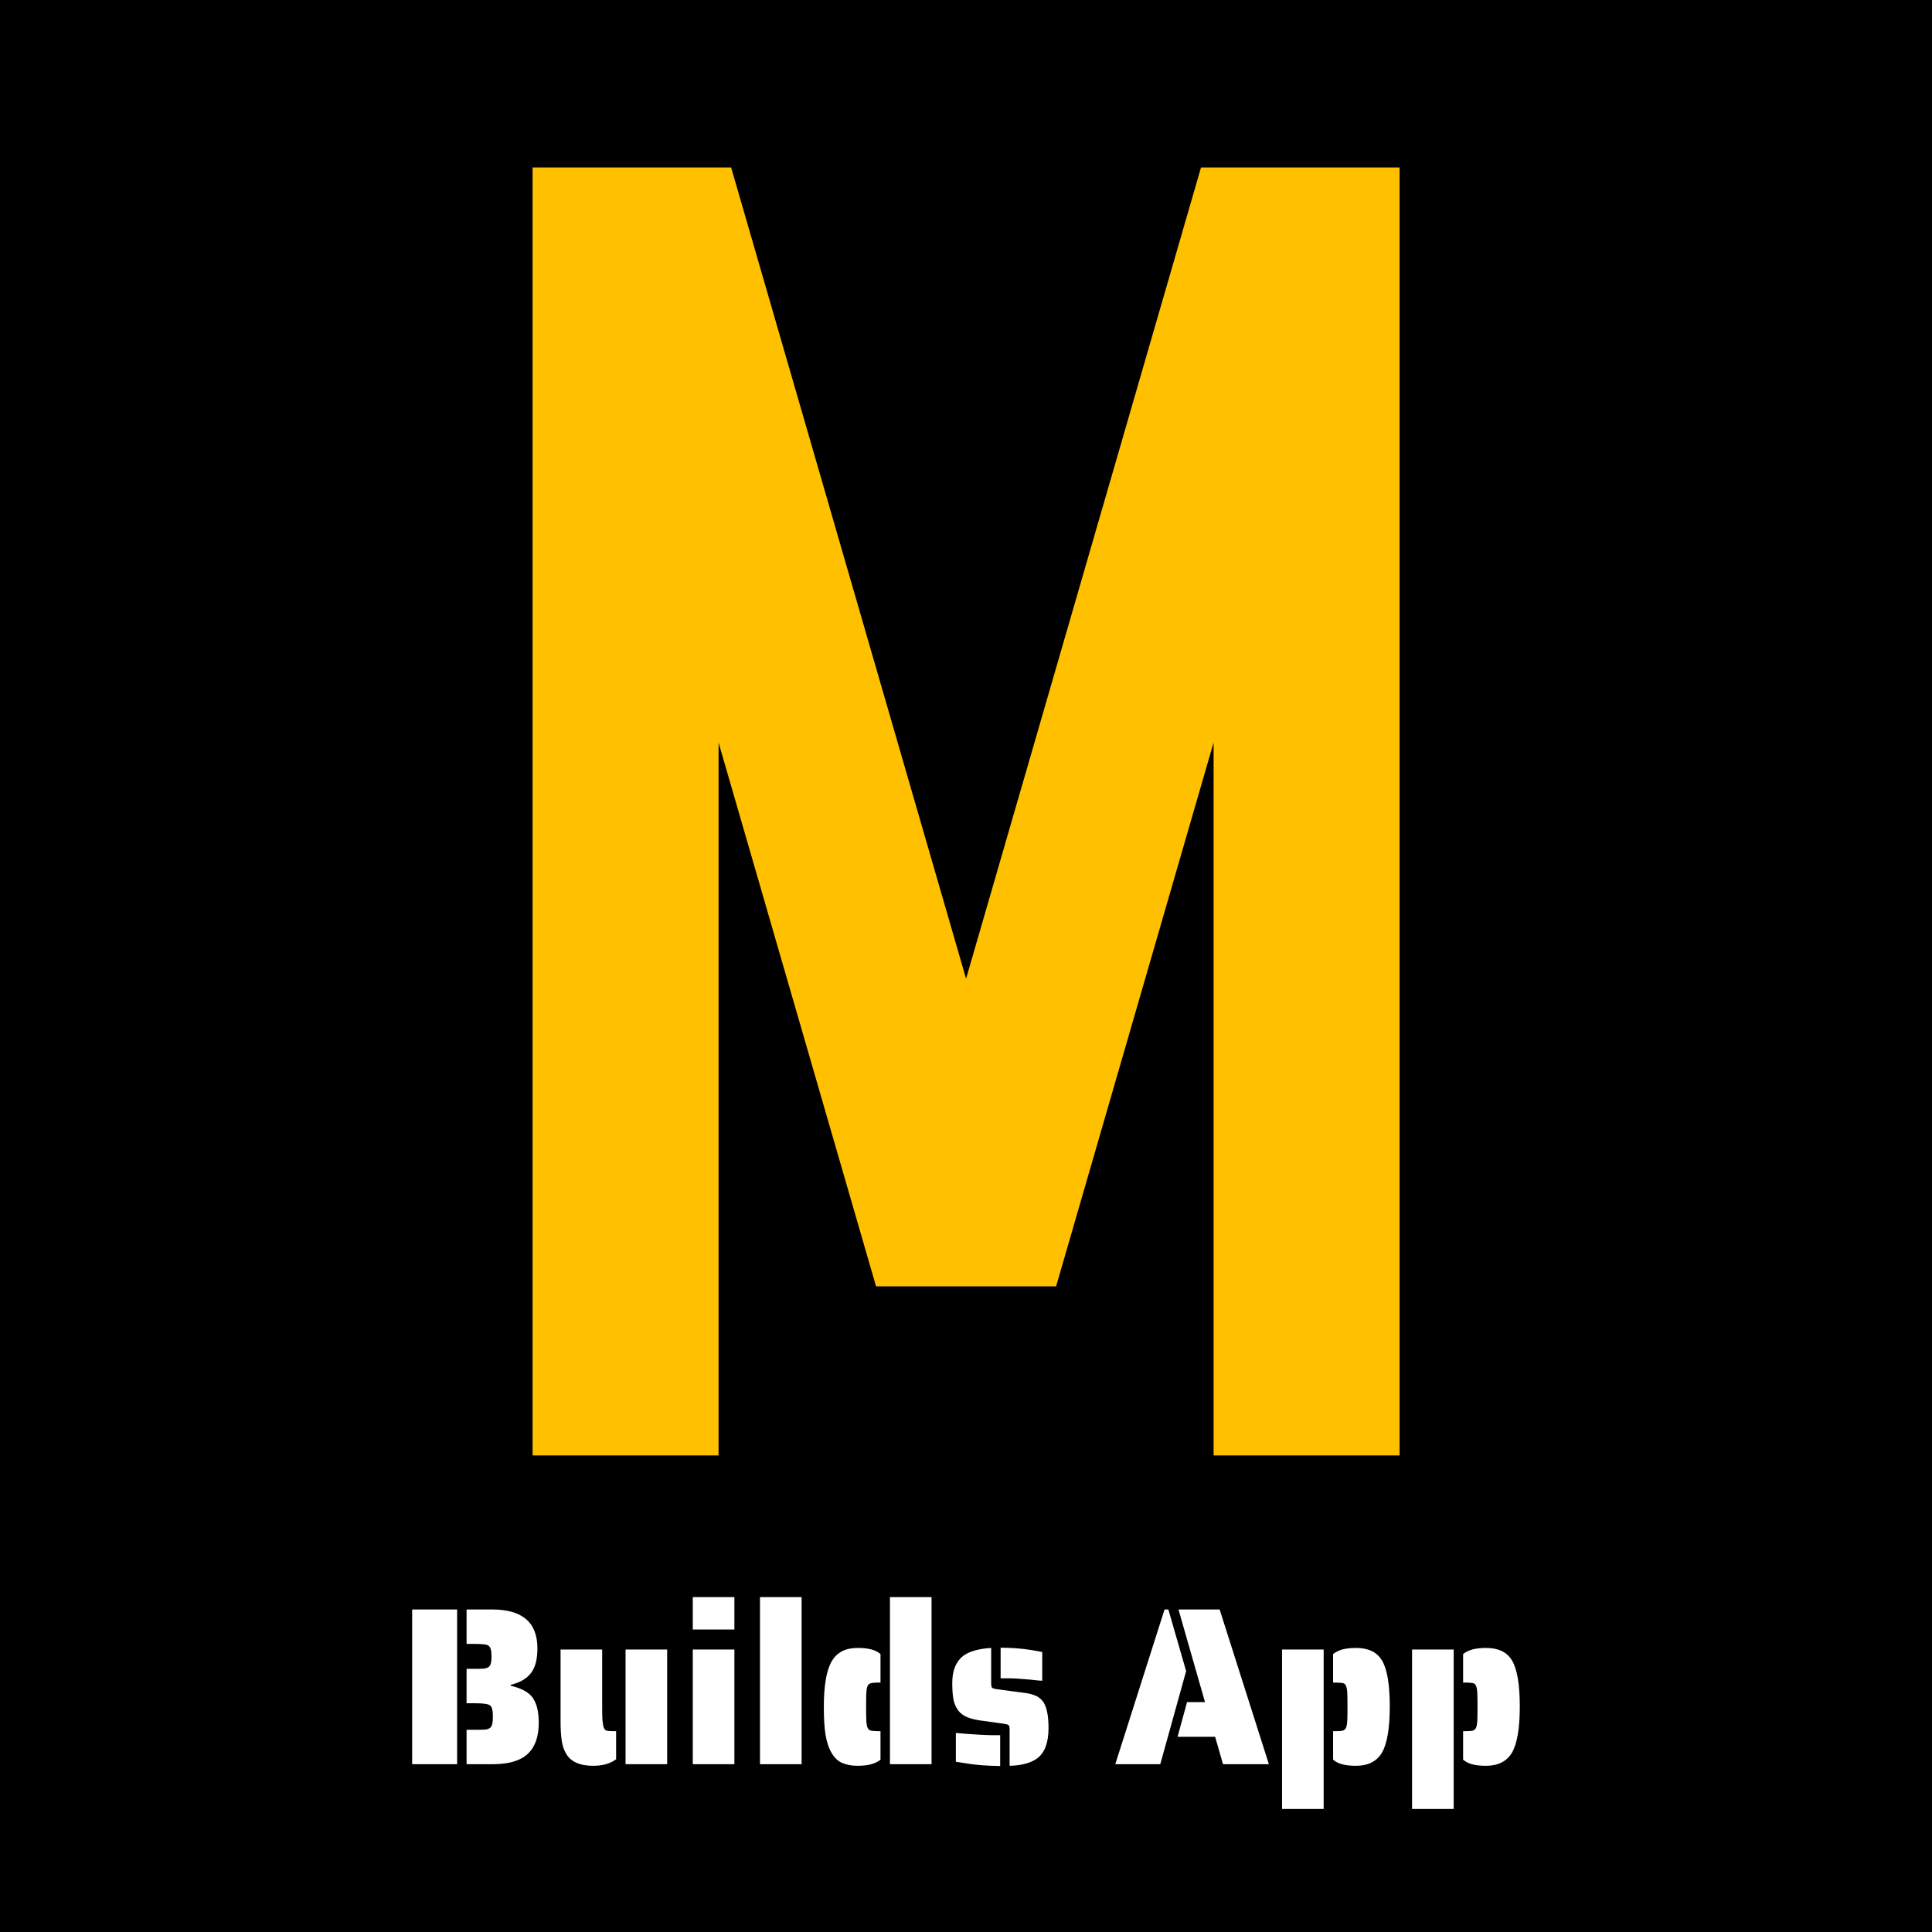
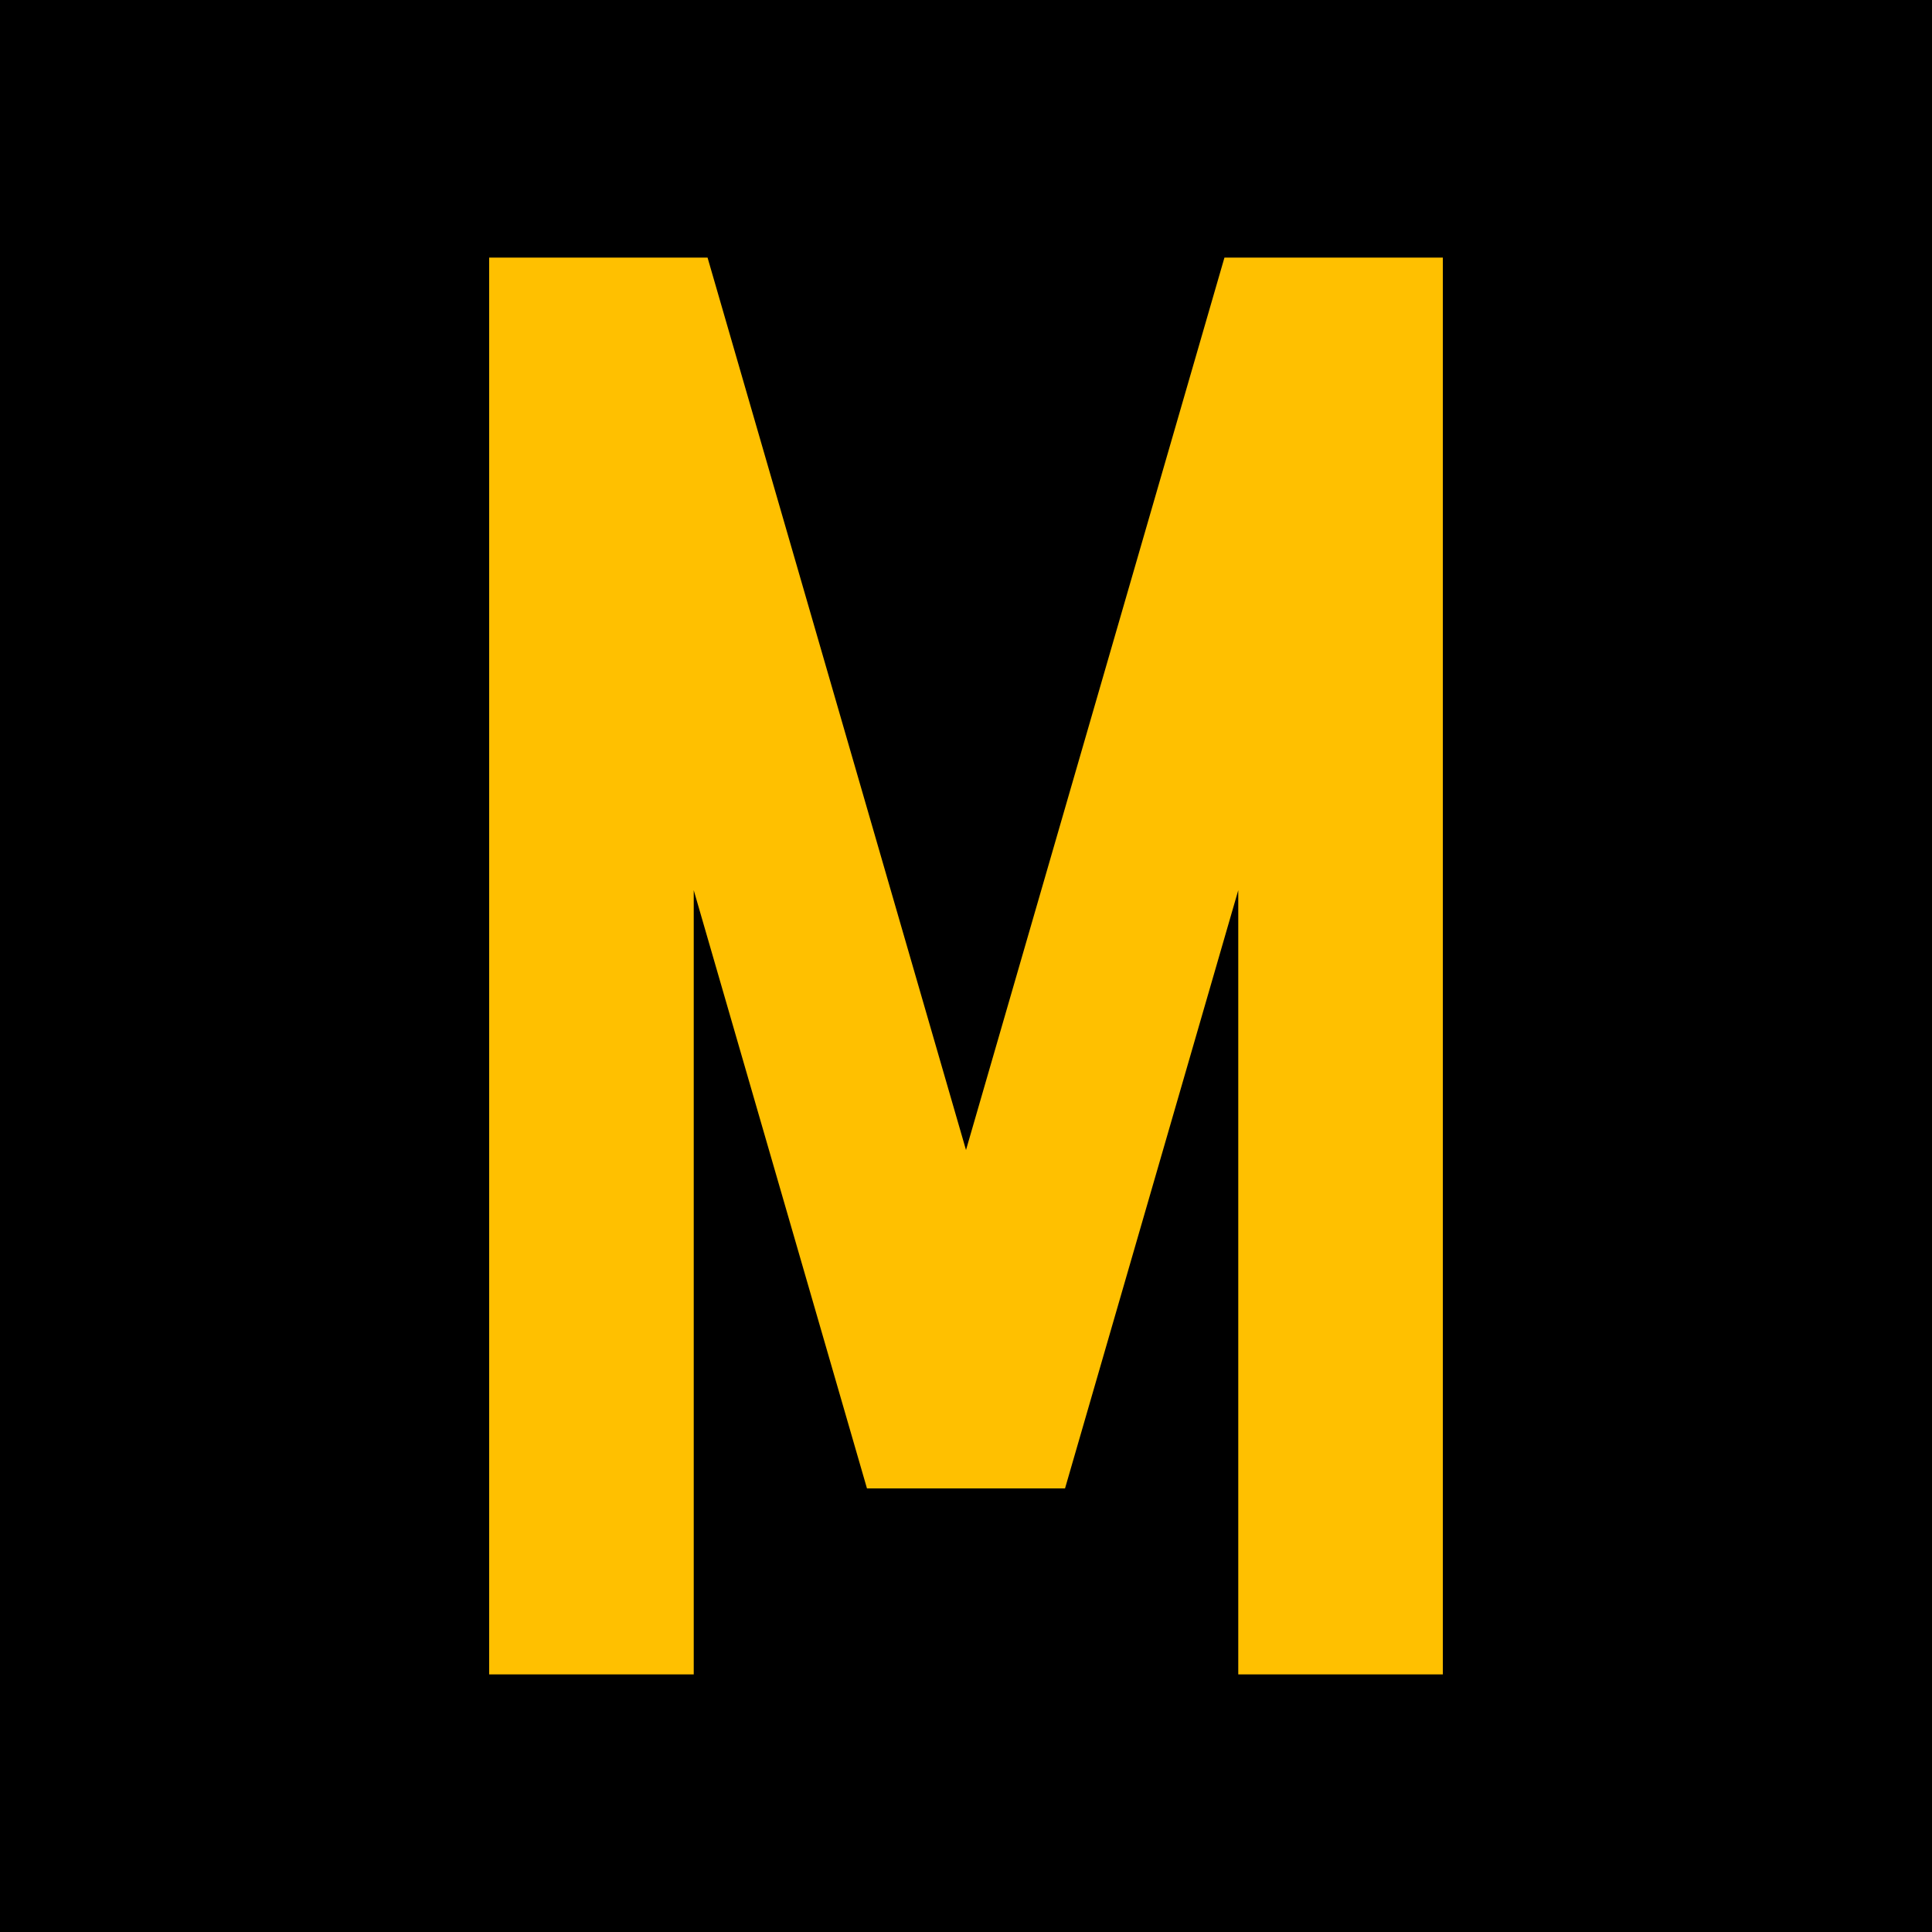
<svg xmlns="http://www.w3.org/2000/svg" viewBox="0 0 300 300" width="300" height="300">
  <rect width="300" height="300" fill="#000000" />
-   <g fill="#FFC000" transform="translate(82.7 25.547) scale(0.79038)">
+   <g fill="#FFC000" transform="translate(75.957 39.502) scale(0.86942)">
    <path d="M166.512 0.573H133.791H131.322L85.164 159.959L39.006 0.573H36.537H3.815H0V253.615H36.537V113.556L67.478 220.398H67.694H85.164H102.634H102.85L133.791 113.556V253.615H170.328V0.573H166.512Z" />
  </g>
-   <g fill="#FFFFFF" transform="translate(3.486 214.055) scale(0.17461)">
-     <path d="M346.555 205.4H386.555V343H346.555V205.4ZM394.955 312.4H403.155C406.888 312.4 409.688 312.334 411.555 312.2C413.555 311.934 415.021 311.4 415.955 310.6C416.888 309.8 417.488 308.667 417.755 307.2C418.155 305.734 418.355 303.6 418.355 300.8C418.355 297.867 418.155 295.667 417.755 294.2C417.488 292.734 416.888 291.6 415.955 290.8C414.355 289.467 410.088 288.8 403.155 288.8H394.955V258.2H401.955C405.688 258.2 408.488 258.134 410.355 258C412.355 257.734 413.821 257.2 414.755 256.4C415.688 255.6 416.288 254.534 416.555 253.2C416.955 251.734 417.155 249.734 417.155 247.2C417.155 244.534 416.955 242.534 416.555 241.2C416.288 239.734 415.688 238.6 414.755 237.8C413.821 237 412.355 236.534 410.355 236.4C408.488 236.134 405.688 236 401.955 236H394.955V205.4H417.755C444.555 205.4 457.955 216.934 457.955 240C457.955 249.734 456.021 257.067 452.155 262C448.421 266.934 442.421 270.4 434.155 272.4V273.2C442.821 275.2 449.021 278.334 452.755 282.6C457.021 287.667 459.155 295.534 459.155 306.2C459.155 318.467 455.888 327.667 449.355 333.8C442.821 339.934 432.355 343 417.955 343H394.955V312.4Z" />
-     <path d="M507.539 344.4C495.539 344.4 487.472 340.734 483.339 333.4C481.472 330.2 480.206 326.334 479.539 321.8C478.872 317.134 478.539 311.467 478.539 304.8V241H515.539V289.2C515.539 296.267 515.606 300.934 515.739 303.2C516.006 306.534 516.406 308.934 516.939 310.4C517.472 311.867 518.339 312.8 519.539 313.2C520.739 313.467 522.872 313.6 525.939 313.6H527.939V338.6C522.739 342.467 515.939 344.4 507.539 344.4ZM536.339 241H573.339V343H536.339V241Z" />
-     <path d="M596.127 194.4H633.127V223.2H596.127V194.4ZM596.127 241H633.127V343H596.127V241Z" />
-     <path d="M655.892 194.4H692.892V343H655.892V194.4Z" />
-     <path d="M771.458 194.4H808.458V343H771.458V194.4ZM742.658 344.4C737.324 344.4 732.724 343.534 728.858 341.8C725.124 340.067 722.124 337.267 719.858 333.4C717.324 329.4 715.458 324.067 714.258 317.4C713.191 310.734 712.658 302.4 712.658 292.4C712.658 272.8 715.058 259.067 719.858 251.2C724.391 243.467 731.991 239.6 742.658 239.6C747.458 239.6 751.391 240 754.458 240.8C757.524 241.467 760.391 242.867 763.058 245V270.4H760.858C757.924 270.4 755.791 270.6 754.458 271C753.258 271.267 752.324 272 751.658 273.2C750.991 274.667 750.591 276.8 750.458 279.6C750.324 281.6 750.258 285.734 750.258 292C750.258 298.267 750.324 302.4 750.458 304.4C750.591 307.2 750.991 309.334 751.658 310.8C752.324 312.134 753.391 312.934 754.858 313.2C756.724 313.467 758.724 313.6 760.858 313.6H763.058V339C760.391 341 757.391 342.4 754.058 343.2C750.858 344 747.058 344.4 742.658 344.4Z" />
-     <path d="M906.883 268.8C904.349 268.667 900.883 268.334 896.483 267.8C888.216 267 881.549 266.6 876.483 266.6H869.883V239.4C879.349 239.4 888.349 240.067 896.883 241.4L906.883 243.2V268.8ZM877.883 312C877.883 310 877.549 308.734 876.883 308.2C876.216 307.667 874.816 307.267 872.683 307L851.083 304C845.749 303.2 841.416 301.934 838.083 300.2C834.883 298.467 832.483 296.134 830.883 293.2C829.283 290.667 828.216 287.6 827.683 284C827.149 280.4 826.883 275.934 826.883 270.6C826.883 259.667 830.149 251.667 836.683 246.6C842.149 242.6 850.416 240.267 861.483 239.6V271C861.483 273 861.75 274.334 862.283 275C862.816 275.534 864.483 276 867.283 276.4L891.283 279.6C894.75 280 897.75 280.734 900.283 281.8C902.816 282.734 904.949 284.2 906.683 286.2C910.549 290.467 912.483 298.667 912.483 310.8C912.483 323.6 909.216 332.534 902.683 337.6C896.949 341.867 888.683 344.134 877.883 344.4V312ZM869.483 344.6C858.816 344.467 849.483 343.8 841.483 342.6L830.083 340.8V315.2C835.416 315.734 842.616 316.267 851.683 316.8C856.749 317.067 860.349 317.2 862.483 317.2H869.483V344.6Z" />
-     <path d="M1015.65 205.4H1019.05L1034.85 260.2L1011.85 343H971.845L1015.65 205.4ZM1060.65 318.6H1027.25L1035.65 287.8H1051.65L1028.05 205.4H1064.65L1108.45 343H1067.65L1060.65 318.6Z" />
-     <path d="M1185.95 344.4C1181.15 344.4 1177.22 344 1174.15 343.2C1171.08 342.534 1168.22 341.134 1165.55 339V313.6H1167.75C1170.68 313.6 1172.75 313.467 1173.95 313.2C1175.28 312.8 1176.28 312 1176.95 310.8C1177.62 309.334 1178.02 307.2 1178.15 304.4C1178.28 302.4 1178.35 298.267 1178.35 292C1178.35 285.734 1178.28 281.6 1178.15 279.6C1178.02 276.667 1177.62 274.534 1176.95 273.2C1176.42 271.867 1175.42 271.067 1173.95 270.8C1172.08 270.534 1170.02 270.4 1167.75 270.4H1165.55V245C1168.22 243 1171.15 241.6 1174.35 240.8C1177.68 240 1181.55 239.6 1185.95 239.6C1191.28 239.6 1195.82 240.467 1199.55 242.2C1203.42 243.934 1206.55 246.734 1208.95 250.6C1213.62 258.334 1215.95 272 1215.95 291.6C1215.95 311.067 1213.62 324.8 1208.95 332.8C1204.28 340.534 1196.62 344.4 1185.95 344.4ZM1120.15 241H1157.15V382.8H1120.15V241Z" />
-     <path d="M1301.58 344.4C1296.78 344.4 1292.84 344 1289.78 343.2C1286.71 342.534 1283.84 341.134 1281.17 339V313.6H1283.38C1286.31 313.6 1288.38 313.467 1289.58 313.2C1290.91 312.8 1291.91 312 1292.58 310.8C1293.24 309.334 1293.64 307.2 1293.78 304.4C1293.91 302.4 1293.97 298.267 1293.97 292C1293.97 285.734 1293.91 281.6 1293.78 279.6C1293.64 276.667 1293.24 274.534 1292.58 273.2C1292.04 271.867 1291.04 271.067 1289.58 270.8C1287.71 270.534 1285.64 270.4 1283.38 270.4H1281.17V245C1283.84 243 1286.77 241.6 1289.97 240.8C1293.31 240 1297.18 239.6 1301.58 239.6C1306.91 239.6 1311.44 240.467 1315.17 242.2C1319.04 243.934 1322.18 246.734 1324.58 250.6C1329.24 258.334 1331.58 272 1331.58 291.6C1331.58 311.067 1329.24 324.8 1324.58 332.8C1319.91 340.534 1312.24 344.4 1301.58 344.4ZM1235.78 241H1272.78V382.8H1235.78V241Z" />
-   </g>
</svg>
